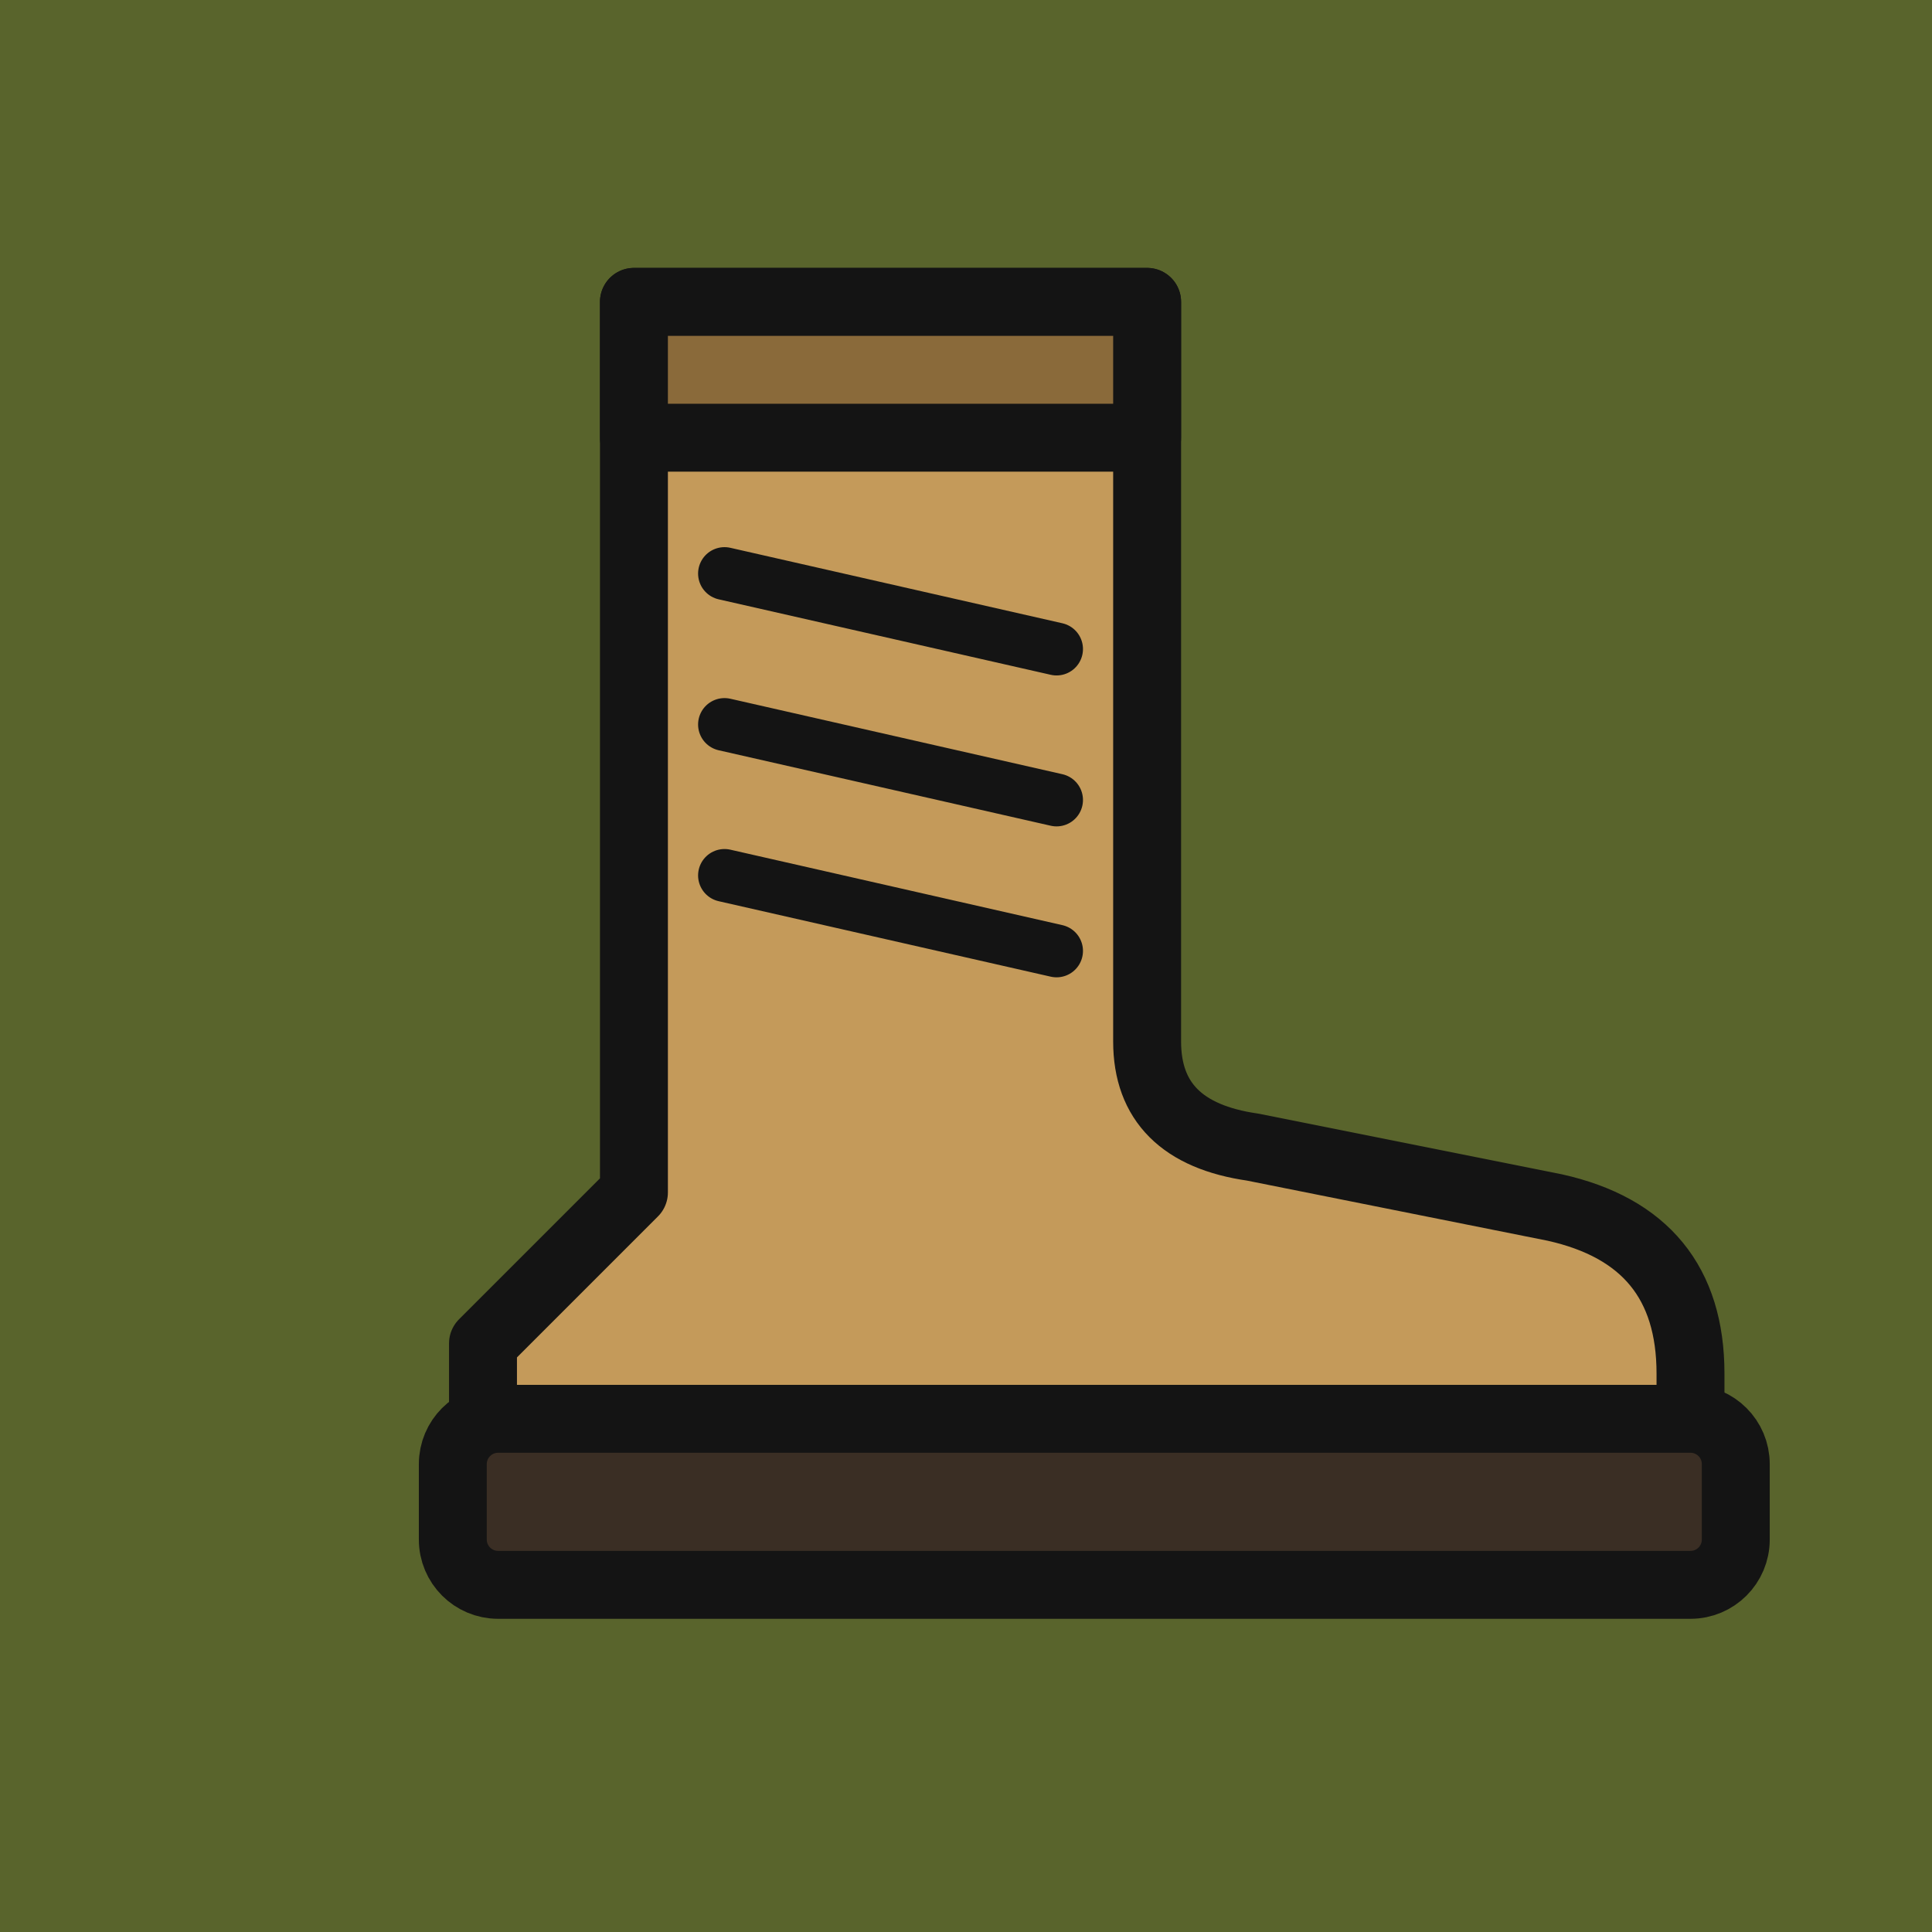
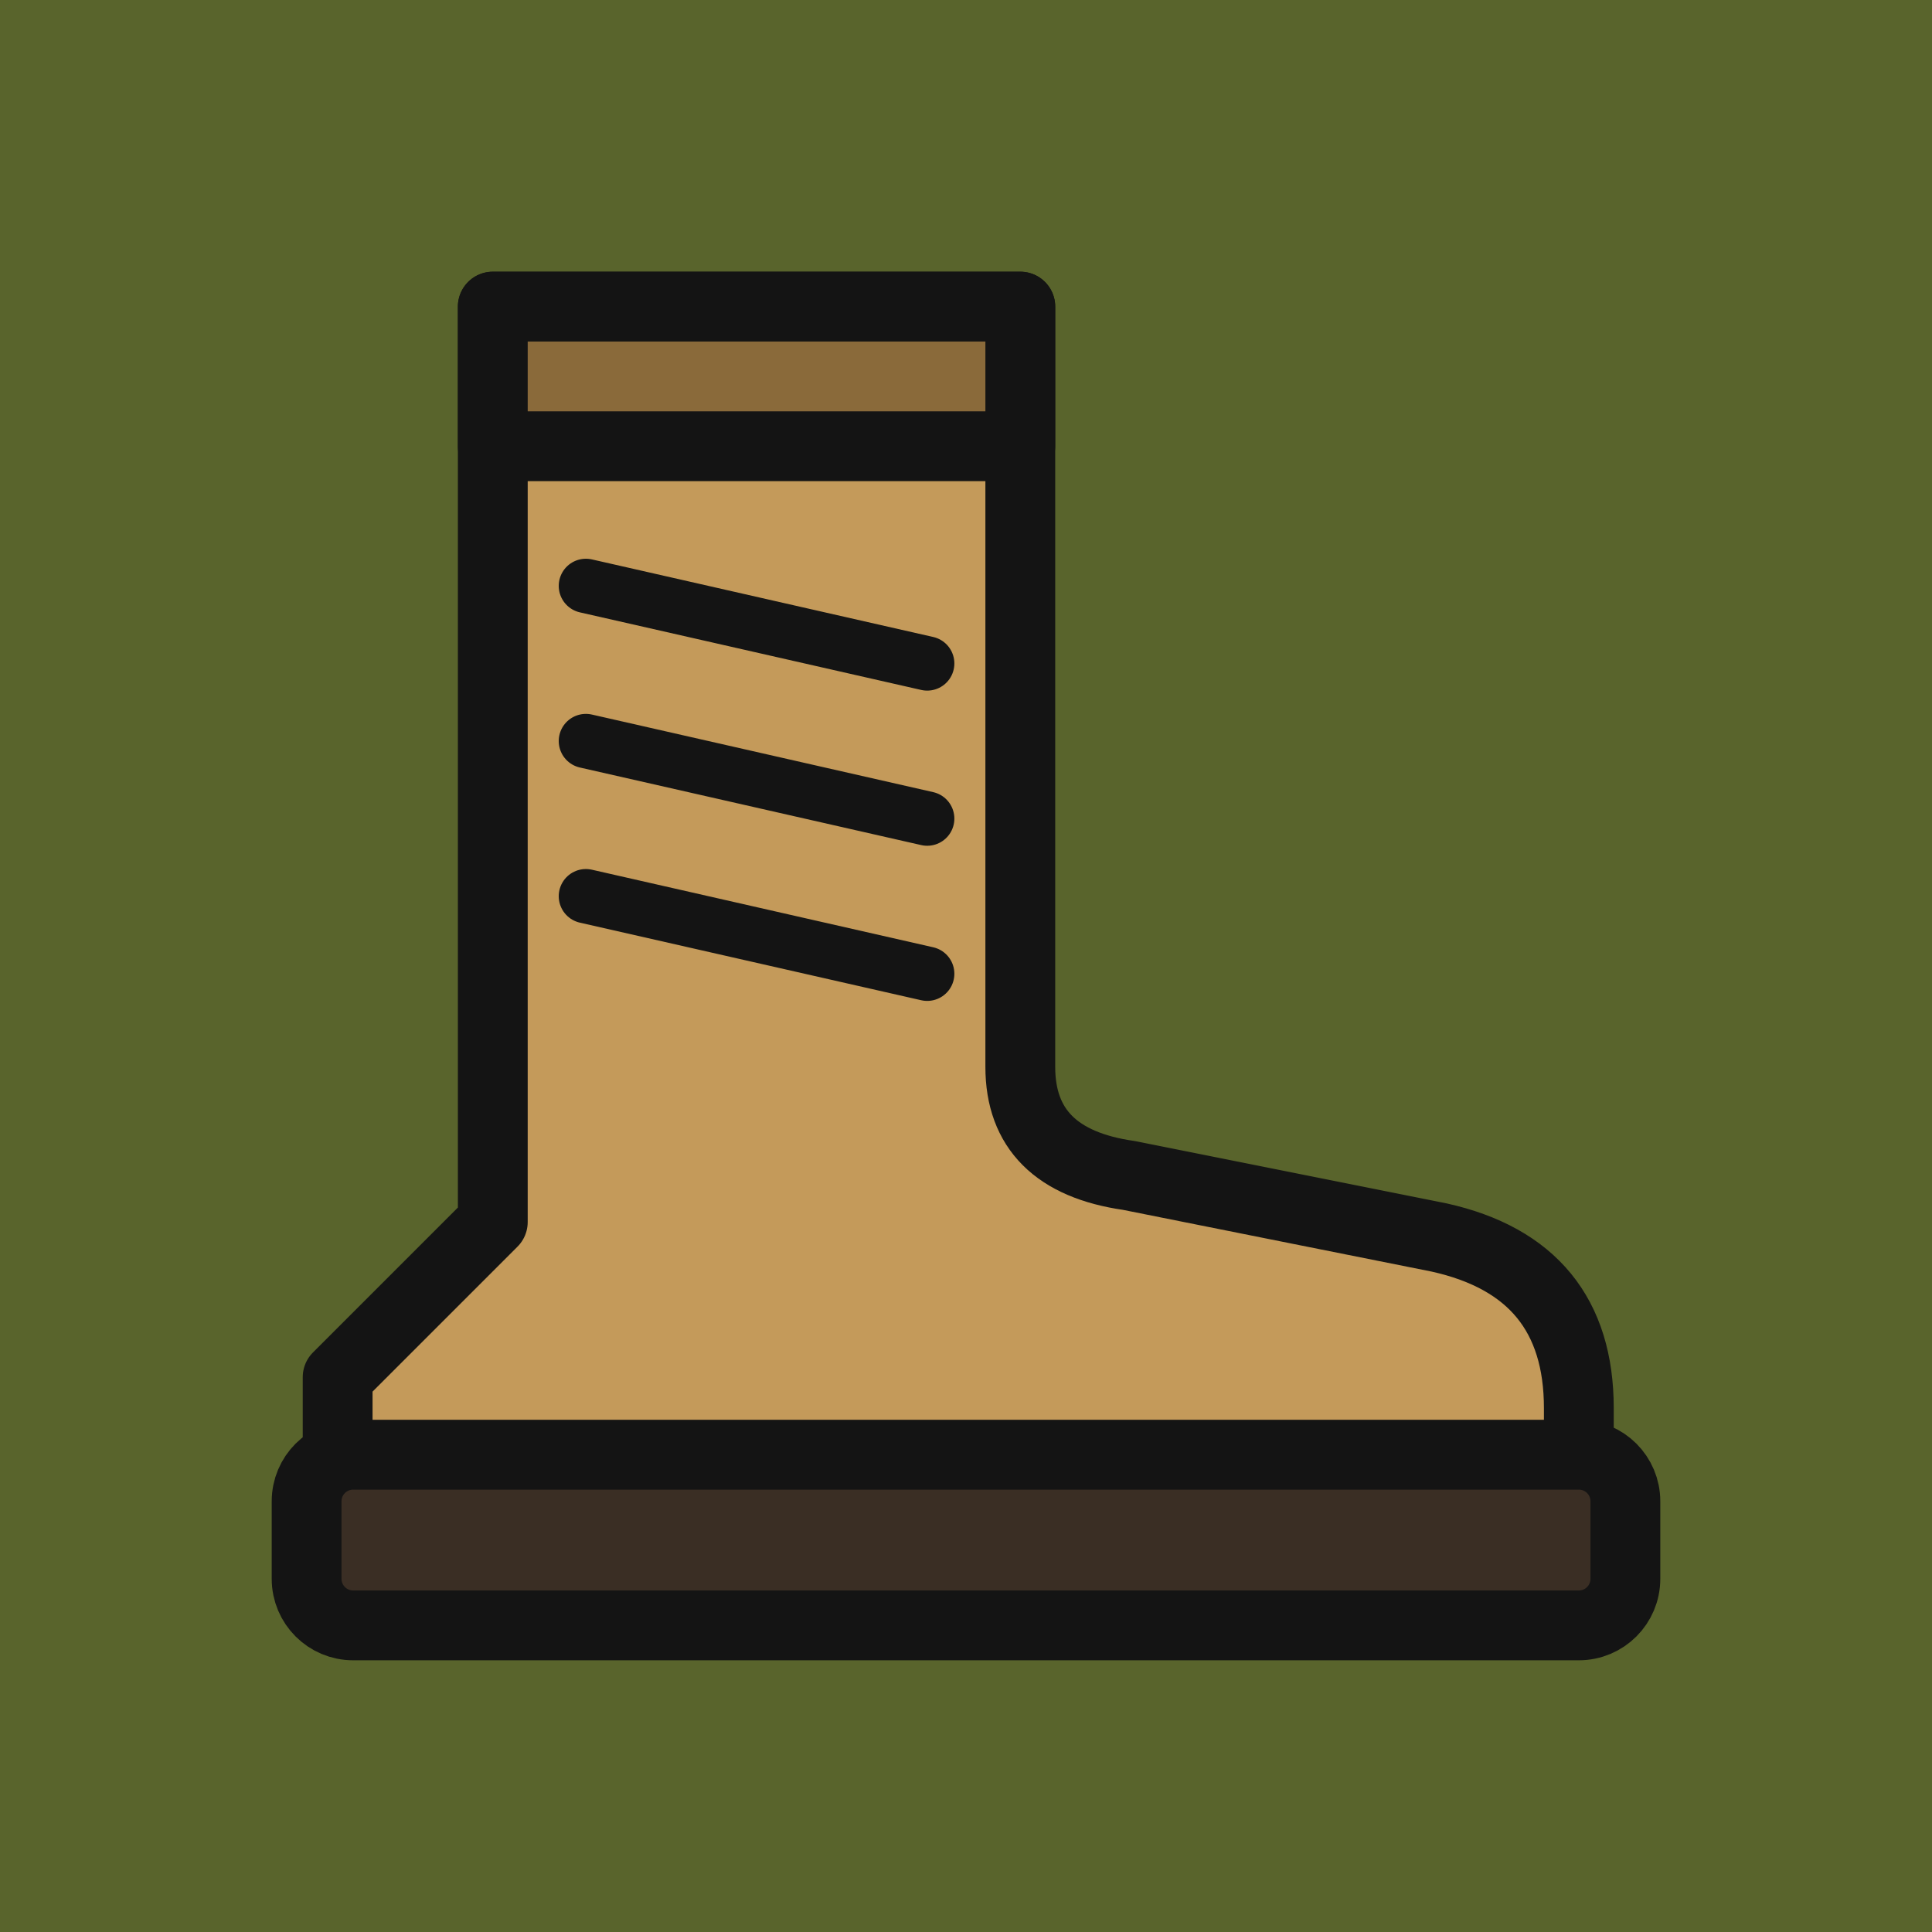
<svg xmlns="http://www.w3.org/2000/svg" viewBox="0 0 256 256">
  <rect width="256" height="256" fill="#59642c" />
-   <path d="M84 40 H152 V138 Q152 150 166 152 L206 160 Q224 164 224 182 V192 H64 V178 L84 158 Z" fill="#c49a5a" stroke="#141414" stroke-width="9" stroke-linejoin="round" stroke-linecap="round" />
-   <rect x="60" y="188" width="170" height="22" rx="6" fill="#3a2e24" stroke="#141414" stroke-width="9" stroke-linejoin="round" stroke-linecap="round" />
-   <path d="M84 40 H152 V58 H84 Z" fill="#8a6a3a" stroke="#141414" stroke-width="9" stroke-linejoin="round" stroke-linecap="round" />
-   <path d="M96 76 L140 86 M96 96 L140 106 M96 116 L140 126" stroke="#141414" stroke-width="7" stroke-linecap="round" />
+   <g transform="translate(128 128) scale(1.0279) translate(-145.00 -125.00)">
+     <path d="M84 40 H152 V138 Q152 150 166 152 L206 160 Q224 164 224 182 V192 H64 V178 L84 158 Z" fill="#c49a5a" stroke="#141414" stroke-width="9" stroke-linejoin="round" stroke-linecap="round" />
+     <rect x="60" y="188" width="170" height="22" rx="6" fill="#3a2e24" stroke="#141414" stroke-width="9" stroke-linejoin="round" stroke-linecap="round" />
+     <path d="M84 40 H152 V58 H84 Z" fill="#8a6a3a" stroke="#141414" stroke-width="9" stroke-linejoin="round" stroke-linecap="round" />
+     <path d="M96 76 L140 86 M96 96 L140 106 M96 116 L140 126" stroke="#141414" stroke-width="7" stroke-linecap="round" />
+   </g>
</svg>
